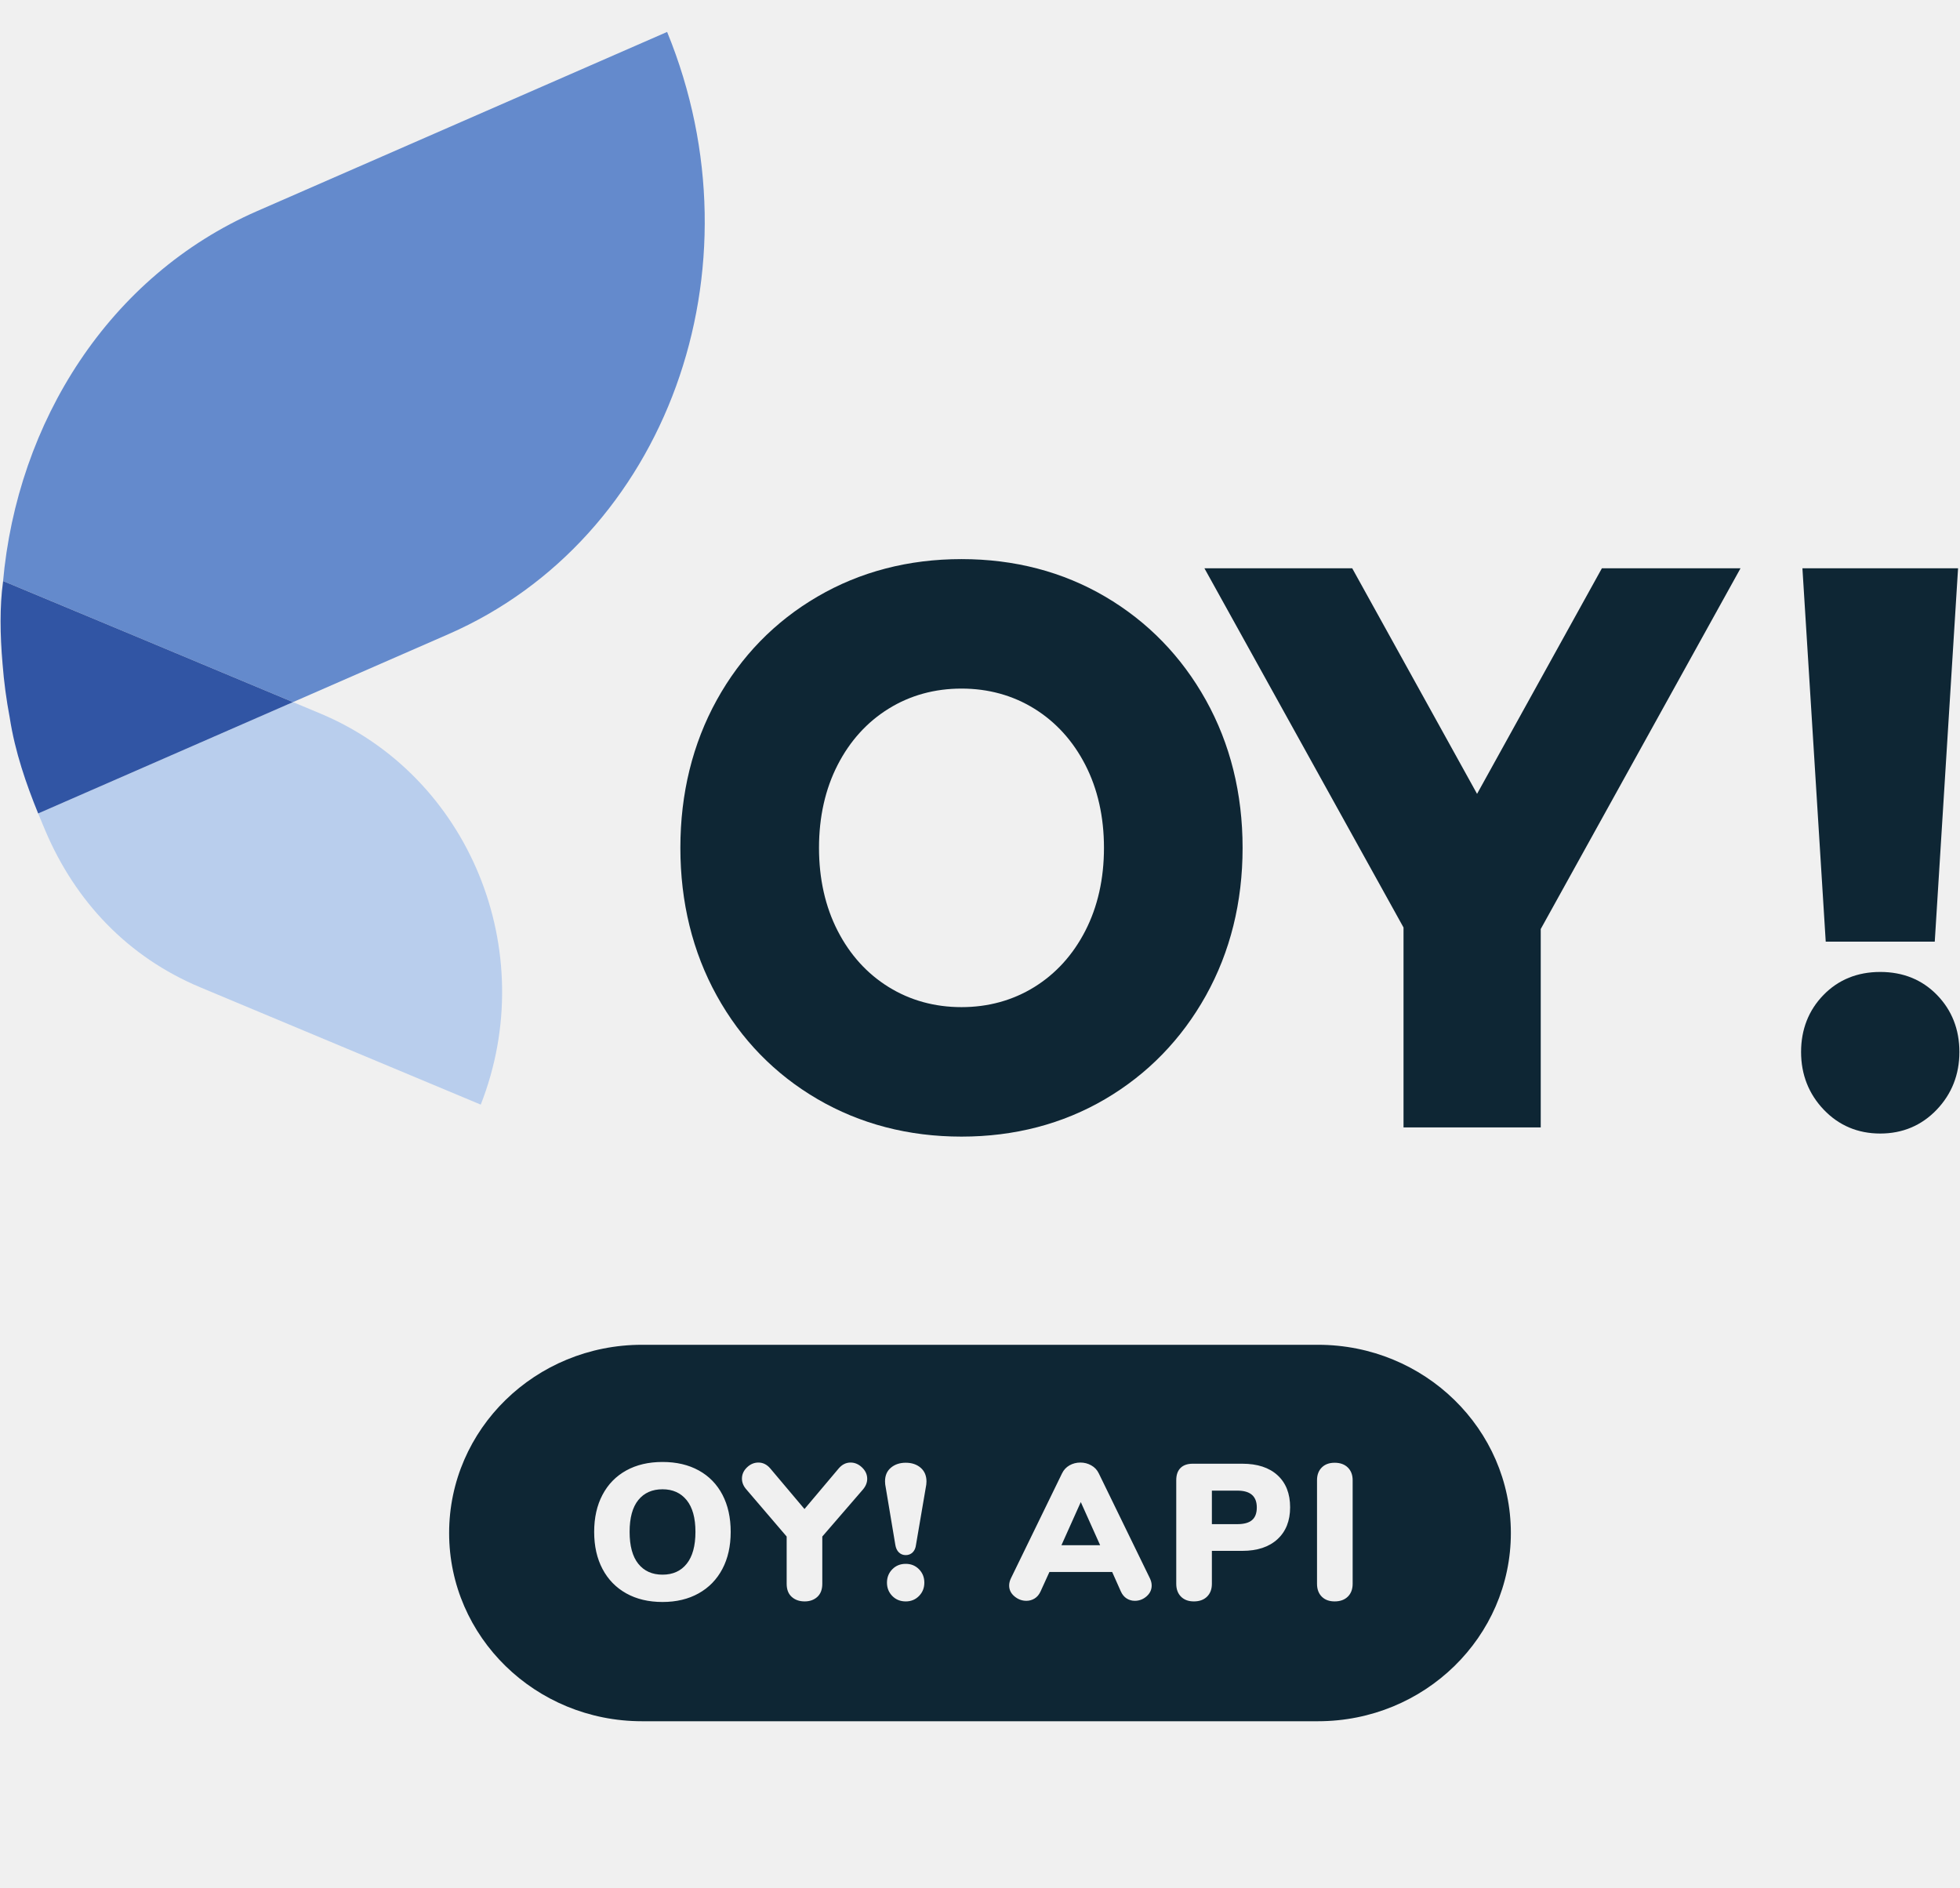
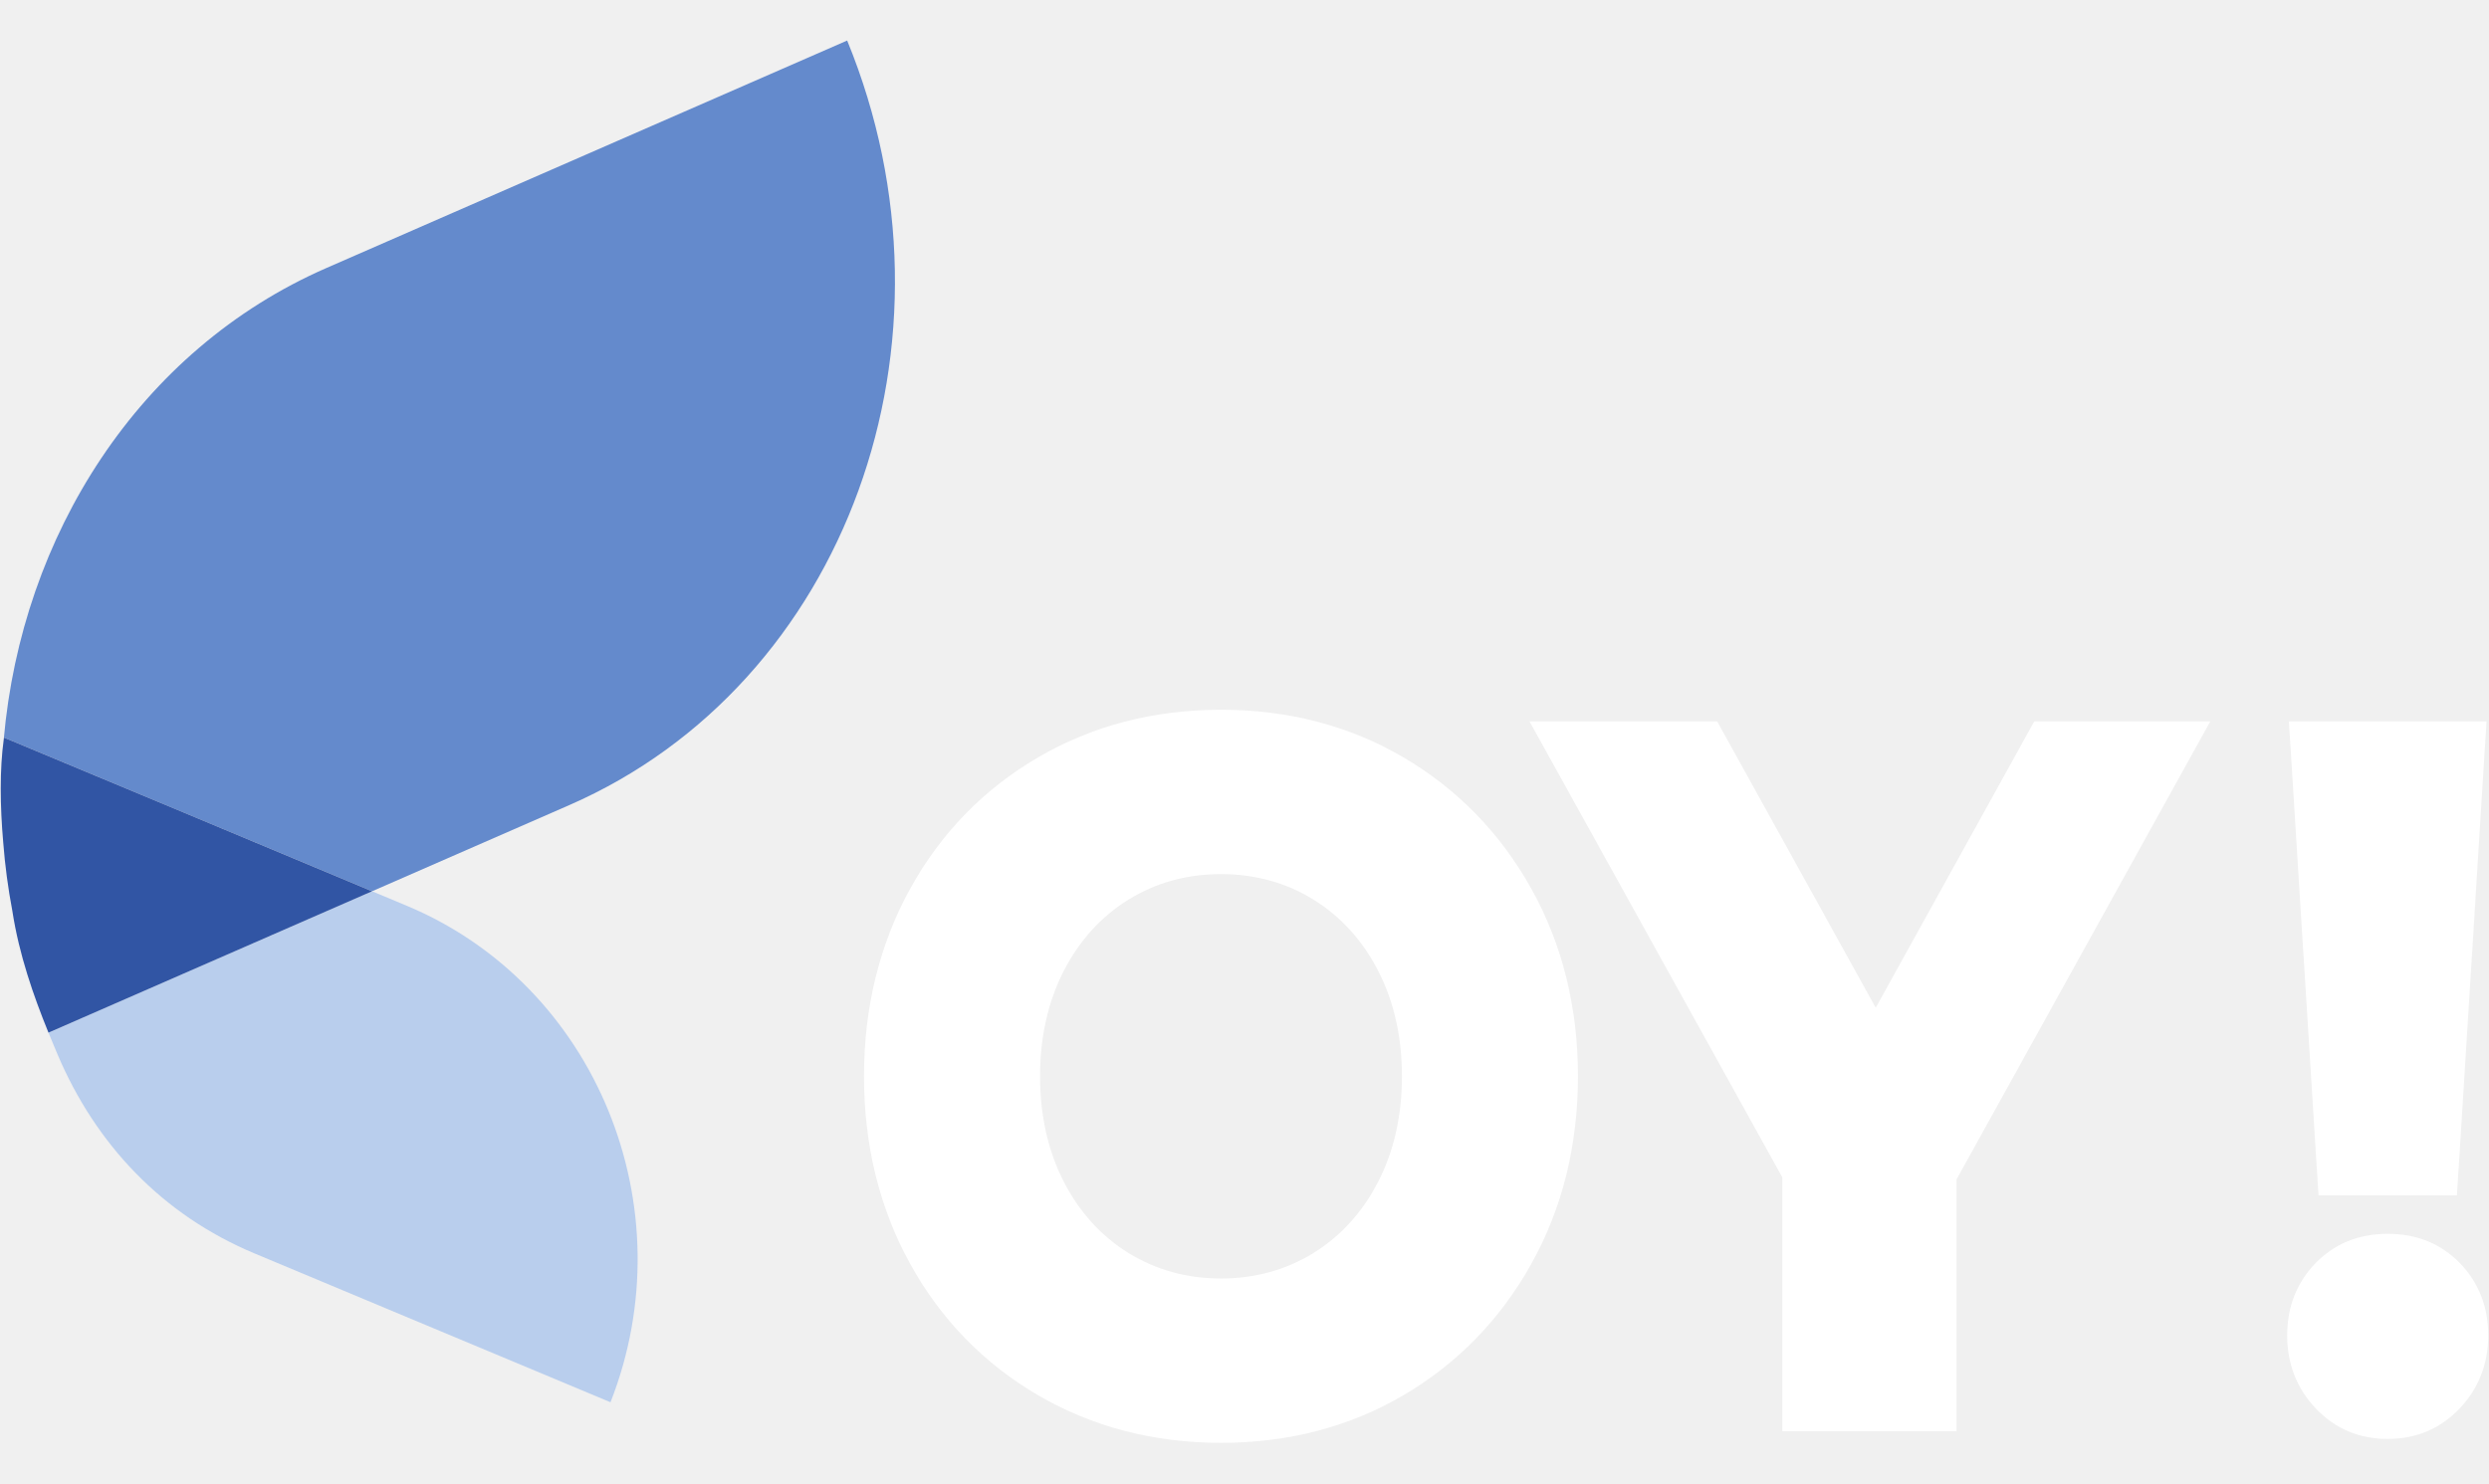
- <svg xmlns="http://www.w3.org/2000/svg" version="1.1" id="Layer_1" x="0px" y="0px" width="156px" height="150.244px" viewBox="0 0 156 150.244" enable-background="new 0 0 156 150.244" xml:space="preserve">
+ <svg xmlns="http://www.w3.org/2000/svg" version="1.1" id="Layer_1" x="0px" y="0px" width="156px" height="93px" viewBox="0 0 156 93" enable-background="new 0 0 156 93" xml:space="preserve">
  <g>
    <g>
-       <path opacity="0.85" fill="#274A9C" d="M3.037,64.74L3.037,64.74c-0.006-0.015-0.012-0.029-0.018-0.044    C3.025,64.711,3.031,64.726,3.037,64.74z" />
+       <path opacity="0.85" fill="#274A9C" enable-background="new    " d="M3.037,64.74L3.037,64.74    c-0.006-0.015-0.012-0.029-0.018-0.044C3.025,64.711,3.031,64.726,3.037,64.74z" />
      <path fill="#648ACC" d="M53.097,2.541L53.097,2.541L20.458,16.803C8.691,21.944,1.359,33.581,0.236,46.343    c0.005-0.033,0.008-0.068,0.013-0.101l11.289,4.708l11.782,4.927l12.364-5.403C53.047,42.887,60.843,21.427,53.097,2.541z" />
      <path fill="#B9CEED" d="M3.614,66.124c2.374,5.579,6.522,10.038,12.37,12.472l22.28,9.317l0,0    c4.802-12.234-0.914-26.169-12.766-31.125l-2.179-0.911L3.037,64.74C3.23,65.215,3.424,65.678,3.614,66.124z" />
      <path fill="#3155A4" d="M11.538,50.95L0.249,46.243c-0.005,0.033-0.009,0.067-0.013,0.101c-0.259,1.884-0.235,4.171-0.033,6.483    c0.111,1.432,0.301,2.867,0.573,4.297c0.42,2.729,1.322,5.302,2.244,7.573c0.006,0.015,0.012,0.029,0.018,0.044l20.283-8.863    L11.538,50.95z" />
    </g>
    <g>
-       <path fill="#0E2634" d="M87.96,47.482c-3.372-1.98-7.219-2.985-11.433-2.985c-4.214,0-8.07,1.004-11.46,2.984    c-3.399,1.982-6.098,4.754-8.021,8.237c-1.92,3.477-2.894,7.433-2.894,11.759c0,4.327,0.973,8.284,2.894,11.76    c1.925,3.484,4.623,6.256,8.021,8.238c3.392,1.98,7.247,2.984,11.46,2.984c4.212,0,8.059-1.005,11.433-2.985    c3.378-1.982,6.074-4.753,8.016-8.233c1.94-3.479,2.924-7.437,2.924-11.764c0-4.326-0.984-8.284-2.924-11.762    C94.036,52.235,91.339,49.465,87.96,47.482z M87.867,67.477c0,2.468-0.501,4.692-1.489,6.612    c-0.979,1.904-2.343,3.406-4.055,4.467c-1.715,1.06-3.665,1.598-5.796,1.598c-2.134,0-4.084-0.538-5.797-1.598    c-1.712-1.06-3.076-2.562-4.055-4.467c-0.988-1.921-1.489-4.146-1.489-6.612s0.501-4.689,1.489-6.61    c0.979-1.905,2.343-3.407,4.055-4.467c1.711-1.06,3.662-1.598,5.797-1.598c2.133,0,4.084,0.538,5.796,1.598    c1.712,1.06,3.076,2.563,4.056,4.467C87.366,62.786,87.867,65.009,87.867,67.477z" />
-       <polygon fill="#0E2634" points="117.562,63.181 107.625,45.227 95.862,45.227 111.709,73.816 111.709,89.729 122.63,89.729     122.63,73.938 138.532,45.227 127.498,45.227   " />
-       <polygon fill="#0E2634" points="153.991,74.942 155.846,45.227 143.458,45.227 145.313,74.942   " />
-       <path fill="#0E2634" d="M154.168,79.184c-1.182-1.214-2.701-1.83-4.516-1.83c-1.814,0-3.333,0.616-4.515,1.83    c-1.185,1.215-1.786,2.743-1.786,4.54c0,1.794,0.609,3.34,1.807,4.594c1.202,1.258,2.713,1.896,4.493,1.896    c1.779,0,3.291-0.638,4.494-1.896c1.199-1.254,1.807-2.8,1.807-4.594C155.953,81.927,155.352,80.399,154.168,79.184z" />
+       <path fill="#FFFFFF" d="M87.96,47.482c-3.372-1.98-7.219-2.985-11.433-2.985s-8.07,1.004-11.46,2.984    c-3.399,1.982-6.098,4.754-8.021,8.237c-1.92,3.477-2.894,7.433-2.894,11.759c0,4.327,0.973,8.284,2.894,11.76    c1.925,3.484,4.623,6.256,8.021,8.238c3.392,1.98,7.247,2.984,11.46,2.984c4.212,0,8.059-1.005,11.433-2.985    c3.378-1.982,6.074-4.753,8.016-8.233c1.94-3.479,2.924-7.437,2.924-11.764c0-4.326-0.984-8.284-2.924-11.762    C94.036,52.235,91.339,49.465,87.96,47.482z M87.867,67.477c0,2.468-0.501,4.692-1.489,6.612    c-0.979,1.904-2.343,3.406-4.055,4.467c-1.715,1.06-3.665,1.598-5.796,1.598c-2.134,0-4.084-0.538-5.797-1.598    c-1.712-1.06-3.076-2.562-4.055-4.467c-0.988-1.921-1.489-4.146-1.489-6.612s0.501-4.689,1.489-6.61    c0.979-1.905,2.343-3.407,4.055-4.467c1.711-1.06,3.662-1.598,5.797-1.598c2.133,0,4.084,0.538,5.796,1.598    s3.076,2.563,4.056,4.467C87.366,62.786,87.867,65.009,87.867,67.477z" />
+       <polygon fill="#FFFFFF" points="117.562,63.181 107.625,45.227 95.862,45.227 111.709,73.816 111.709,89.729 122.63,89.729     122.63,73.938 138.532,45.227 127.498,45.227   " />
+       <polygon fill="#FFFFFF" points="153.991,74.942 155.846,45.227 143.458,45.227 145.313,74.942   " />
+       <path fill="#FFFFFF" d="M154.168,79.184c-1.182-1.214-2.701-1.83-4.516-1.83c-1.814,0-3.333,0.616-4.515,1.83    c-1.185,1.215-1.786,2.743-1.786,4.54c0,1.794,0.609,3.34,1.807,4.594c1.202,1.258,2.713,1.896,4.493,1.896    c1.779,0,3.291-0.638,4.494-1.896c1.199-1.254,1.807-2.8,1.807-4.594C155.953,81.927,155.352,80.399,154.168,79.184z" />
    </g>
  </g>
-   <g>
-     <path fill="#0E2634" d="M98.49,118.634h-2.034v2.667h2.034c0.524,0,0.912-0.108,1.164-0.324c0.251-0.216,0.377-0.549,0.377-1.002   C100.031,119.081,99.518,118.634,98.49,118.634z" />
-     <path fill="#0E2634" d="M104.904,107.027H51.096c-8.477,0-15.349,6.707-15.349,14.98s6.872,14.98,15.349,14.98h53.807   c8.477,0,15.349-6.707,15.349-14.98S113.381,107.027,104.904,107.027z M57.495,124.868c-0.442,0.838-1.071,1.485-1.889,1.942   c-0.816,0.457-1.774,0.686-2.874,0.686c-1.109,0-2.073-0.229-2.89-0.686c-0.817-0.457-1.446-1.104-1.888-1.942   c-0.442-0.837-0.663-1.821-0.663-2.951s0.221-2.114,0.663-2.951c0.441-0.838,1.07-1.482,1.888-1.935   c0.816-0.452,1.78-0.678,2.89-0.678s2.073,0.226,2.89,0.678c0.817,0.452,1.443,1.097,1.881,1.935   c0.437,0.837,0.654,1.821,0.654,2.951S57.937,124.031,57.495,124.868z M68.684,118.542l-3.236,3.745v3.761   c0,0.452-0.131,0.799-0.393,1.04c-0.263,0.241-0.599,0.362-1.01,0.362c-0.422,0-0.766-0.121-1.032-0.362   c-0.268-0.241-0.401-0.588-0.401-1.04v-3.761l-3.205-3.745c-0.237-0.268-0.354-0.555-0.354-0.863c0-0.339,0.133-0.637,0.4-0.894   c0.267-0.257,0.57-0.386,0.909-0.386c0.359,0,0.673,0.154,0.94,0.463l2.728,3.236l2.729-3.236c0.267-0.309,0.58-0.463,0.939-0.463   c0.339,0,0.645,0.131,0.917,0.393c0.272,0.263,0.408,0.563,0.408,0.902C69.022,117.992,68.91,118.274,68.684,118.542z    M73.146,127.019c-0.282,0.287-0.634,0.432-1.056,0.432c-0.432,0-0.788-0.145-1.071-0.432c-0.282-0.288-0.424-0.643-0.424-1.063   s0.142-0.775,0.424-1.063c0.283-0.288,0.64-0.432,1.071-0.432c0.422,0,0.773,0.144,1.056,0.432   c0.283,0.288,0.424,0.643,0.424,1.063S73.429,126.73,73.146,127.019z M73.724,118.156l-0.816,4.778   c-0.031,0.267-0.121,0.473-0.27,0.616c-0.149,0.144-0.332,0.216-0.548,0.216s-0.398-0.072-0.547-0.216   c-0.149-0.144-0.244-0.35-0.285-0.616l-0.802-4.794c-0.01-0.062-0.015-0.144-0.015-0.246c0-0.463,0.156-0.824,0.47-1.087   c0.313-0.262,0.706-0.393,1.179-0.393c0.483,0,0.879,0.134,1.188,0.4c0.308,0.268,0.462,0.632,0.462,1.095   C73.739,118.013,73.734,118.095,73.724,118.156z M91.255,127.049c-0.272,0.237-0.584,0.354-0.933,0.354   c-0.236,0-0.452-0.062-0.647-0.185s-0.35-0.309-0.462-0.555l-0.694-1.557h-4.993l-0.709,1.557c-0.113,0.246-0.27,0.432-0.47,0.555   s-0.419,0.185-0.655,0.185c-0.35,0-0.665-0.117-0.948-0.354c-0.282-0.236-0.424-0.523-0.424-0.862c0-0.186,0.047-0.375,0.139-0.57   l4.069-8.354c0.133-0.277,0.331-0.49,0.593-0.64c0.263-0.149,0.553-0.224,0.871-0.224c0.309,0,0.596,0.074,0.863,0.224   c0.267,0.149,0.468,0.362,0.601,0.64l4.069,8.354c0.093,0.195,0.139,0.385,0.139,0.57   C91.663,126.525,91.526,126.812,91.255,127.049z M101.673,122.503c-0.673,0.616-1.605,0.925-2.797,0.925h-2.42v2.62   c0,0.431-0.129,0.772-0.386,1.024s-0.606,0.378-1.048,0.378c-0.432,0-0.773-0.126-1.024-0.378   c-0.252-0.252-0.378-0.594-0.378-1.024v-8.246c0-0.421,0.113-0.745,0.339-0.971c0.227-0.226,0.55-0.339,0.972-0.339h3.945   c1.202,0,2.137,0.306,2.805,0.917s1.002,1.462,1.002,2.551C102.683,121.038,102.346,121.886,101.673,122.503z M107.66,126.048   c0,0.431-0.129,0.772-0.386,1.024s-0.606,0.378-1.048,0.378c-0.432,0-0.773-0.126-1.024-0.378   c-0.252-0.252-0.378-0.594-0.378-1.024v-8.246c0-0.421,0.126-0.758,0.378-1.01c0.251-0.251,0.593-0.377,1.024-0.377   c0.441,0,0.791,0.126,1.048,0.377c0.257,0.252,0.386,0.589,0.386,1.01V126.048z" />
-     <polygon fill="#0E2634" points="84.481,122.98 87.563,122.98 86.022,119.544  " />
-     <path fill="#0E2634" d="M52.732,118.526c-0.822,0-1.464,0.285-1.927,0.855c-0.462,0.57-0.693,1.415-0.693,2.535   s0.231,1.968,0.693,2.543c0.463,0.575,1.104,0.863,1.927,0.863s1.464-0.29,1.927-0.871c0.462-0.58,0.693-1.426,0.693-2.535   s-0.234-1.952-0.701-2.527C54.184,118.814,53.544,118.526,52.732,118.526z" />
-   </g>
</svg>
